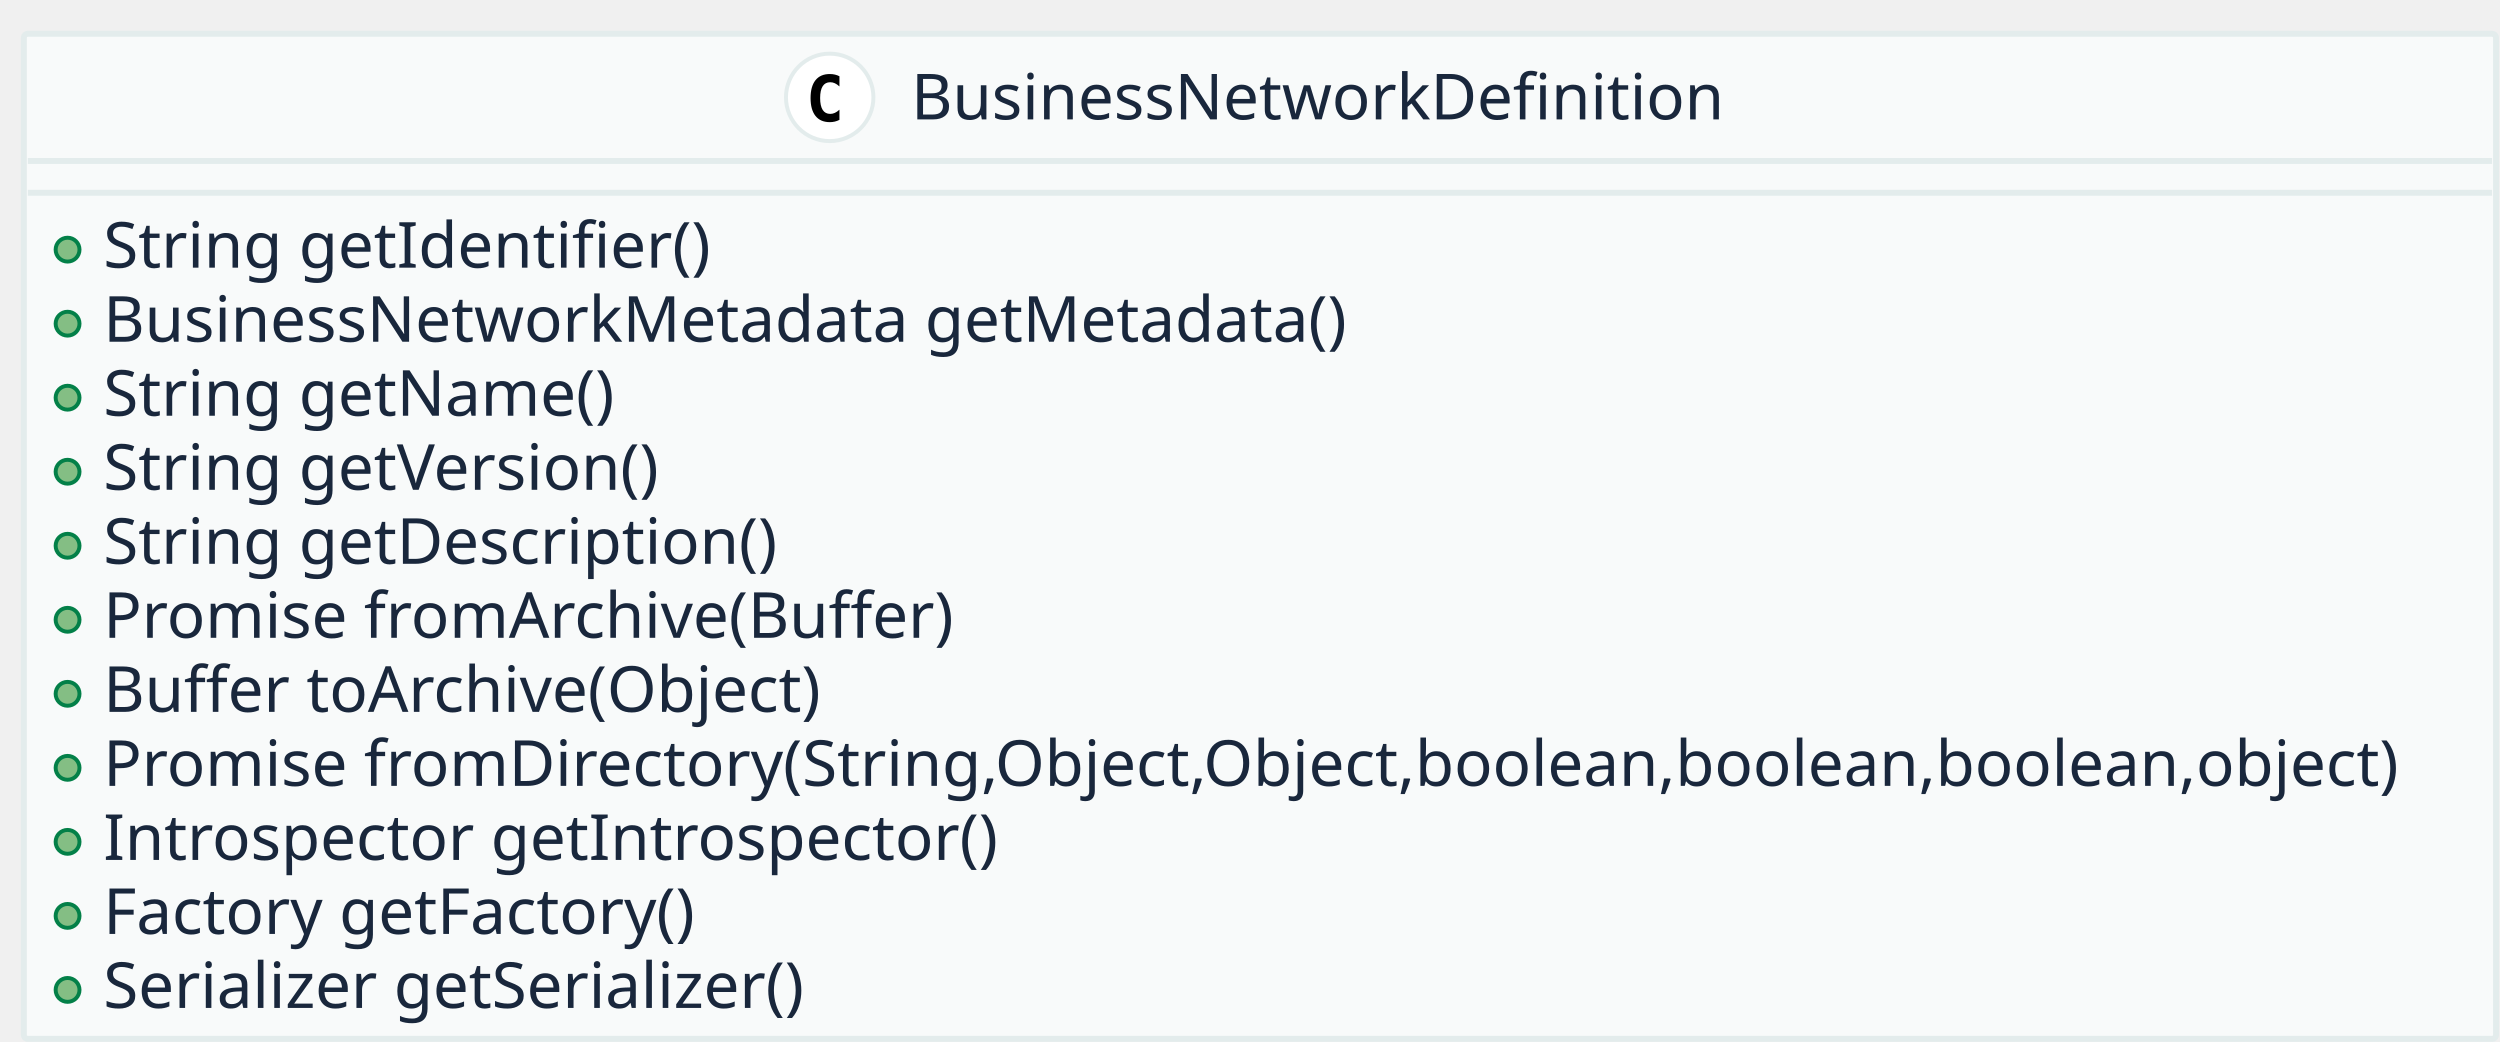
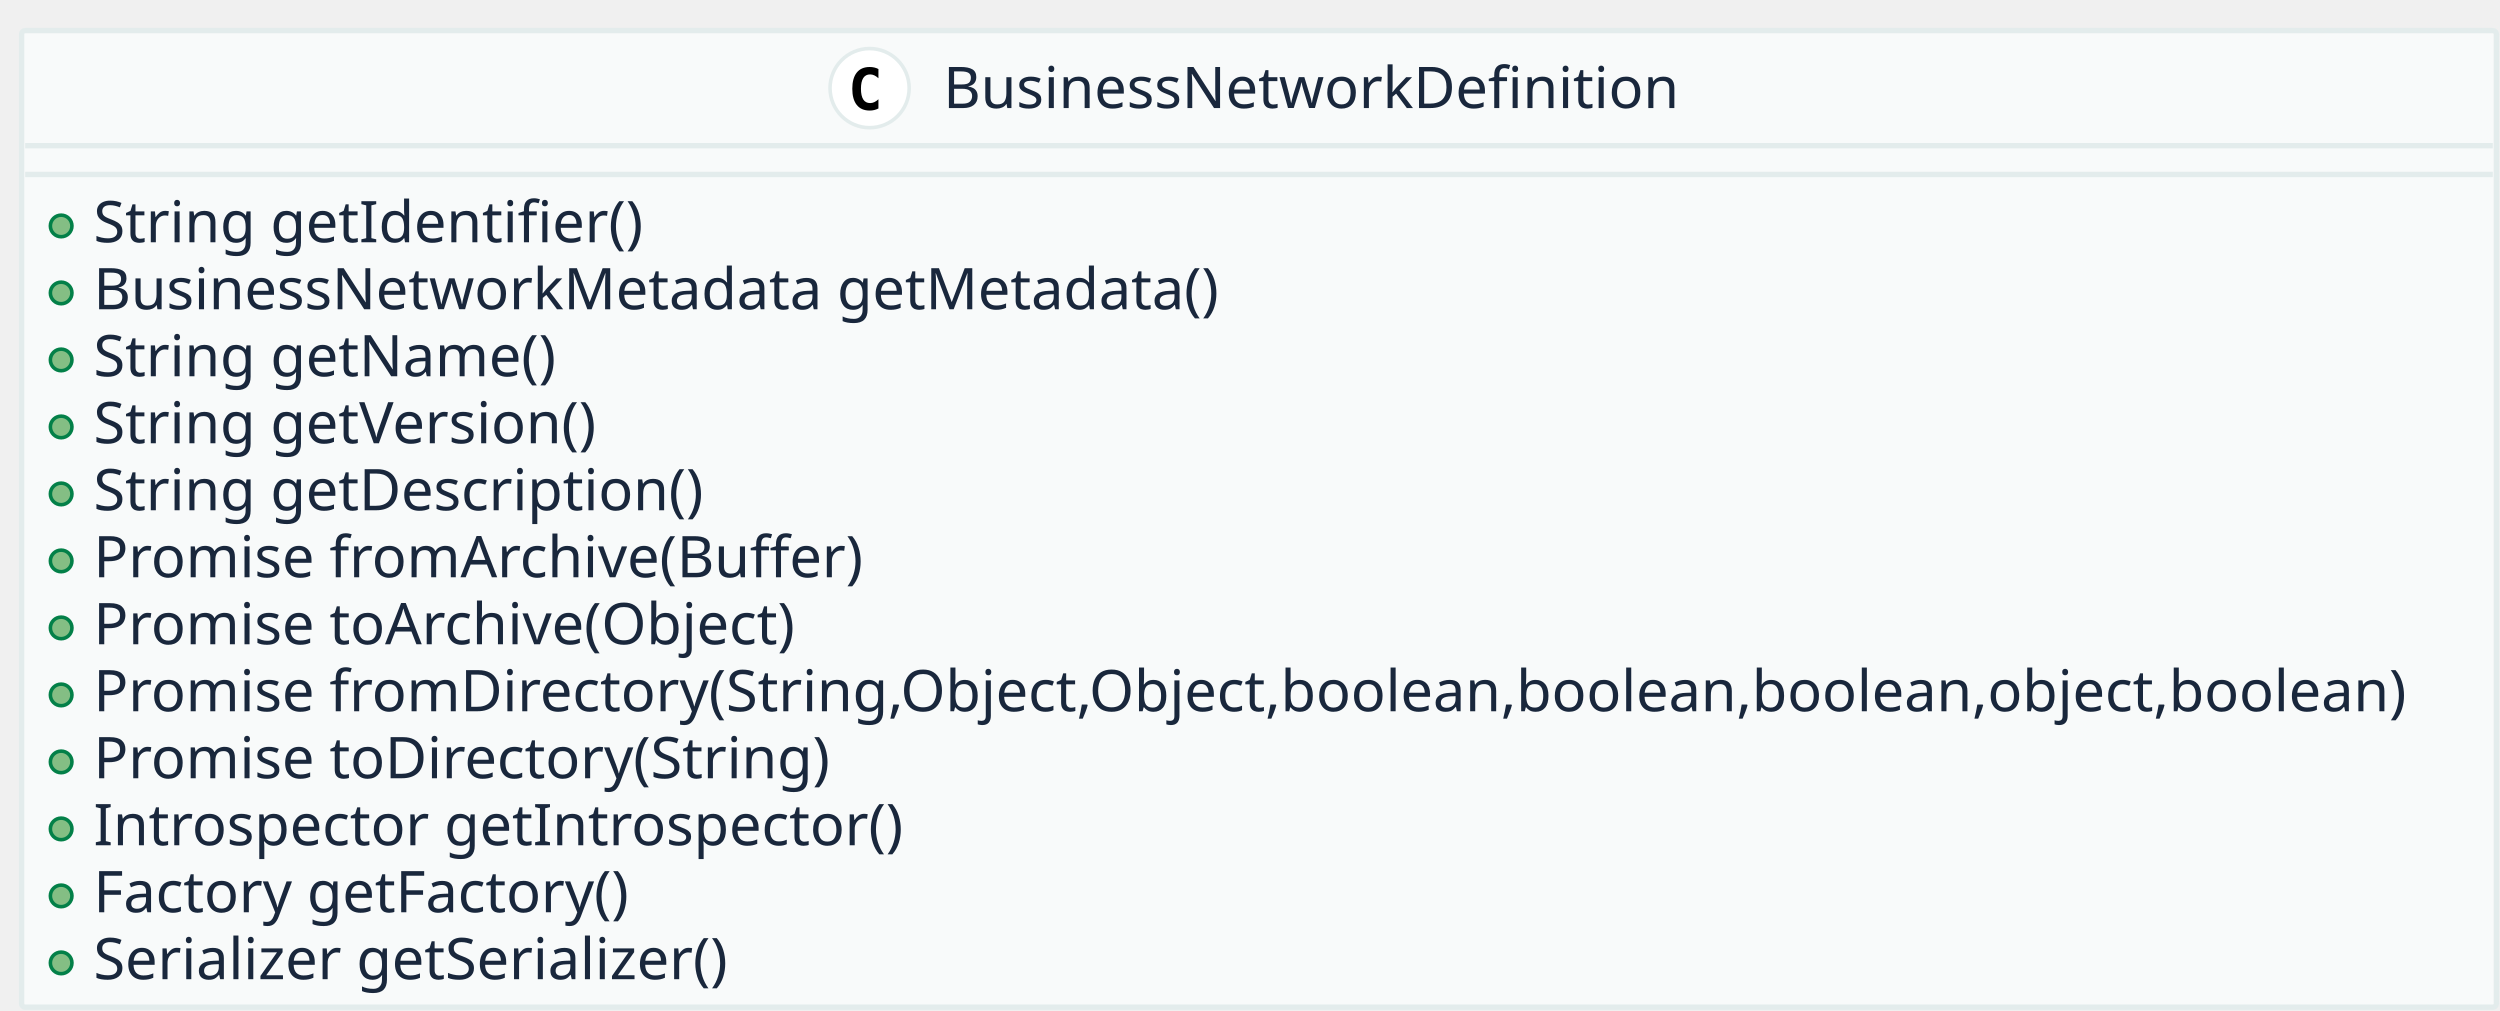
- <svg xmlns="http://www.w3.org/2000/svg" contentScriptType="application/ecmascript" contentStyleType="text/css" height="262px" preserveAspectRatio="none" style="width:629px;height:262px;" version="1.1" viewBox="0 0 629 262" width="629px" zoomAndPan="magnify">
+ <svg xmlns="http://www.w3.org/2000/svg" contentScriptType="application/ecmascript" contentStyleType="text/css" height="281px" preserveAspectRatio="none" style="width:695px;height:281px;" version="1.1" viewBox="0 0 695 281" width="695px" zoomAndPan="magnify">
  <defs />
  <g>
-     <rect fill="#F8FAFA" height="252.875" rx="1" ry="1" style="stroke: #E3ECEC; stroke-width: 1.5;" width="622" x="6" y="8.5" />
-     <ellipse cx="208.75" cy="24.5" fill="#FFFFFF" rx="11" ry="11" style="stroke: #E3ECEC; stroke-width: 1.0;" />
-     <path d="M211.203,30.156 Q210.656,30.438 210.055,30.586 Q209.453,30.734 208.781,30.734 Q206.422,30.734 205.18,29.172 Q203.938,27.609 203.938,24.672 Q203.938,21.734 205.18,20.18 Q206.422,18.625 208.781,18.625 Q209.453,18.625 210.062,18.766 Q210.672,18.906 211.203,19.188 L211.203,21.75 Q210.609,21.203 210.047,20.945 Q209.484,20.688 208.891,20.688 Q207.625,20.688 206.984,21.695 Q206.344,22.703 206.344,24.672 Q206.344,26.641 206.984,27.648 Q207.625,28.656 208.891,28.656 Q209.484,28.656 210.047,28.398 Q210.609,28.141 211.203,27.594 L211.203,30.156 Z " />
-     <text fill="#19273C" font-family="sans-serif" font-size="16" lengthAdjust="spacingAndGlyphs" textLength="208" x="229.25" y="30.039">BusinessNetworkDefinition</text>
-     <line style="stroke: #E3ECEC; stroke-width: 1.5;" x1="7" x2="627" y1="40.5" y2="40.5" />
-     <line style="stroke: #E3ECEC; stroke-width: 1.5;" x1="7" x2="627" y1="48.5" y2="48.5" />
+     <rect fill="#F8FAFA" height="271.5" rx="1" ry="1" style="stroke: #E3ECEC; stroke-width: 1.5;" width="688" x="6" y="8.5" />
+     <ellipse cx="241.75" cy="24.5" fill="#FFFFFF" rx="11" ry="11" style="stroke: #E3ECEC; stroke-width: 1.0;" />
+     <path d="M244.203,30.156 Q243.656,30.438 243.055,30.586 Q242.453,30.734 241.781,30.734 Q239.422,30.734 238.18,29.172 Q236.938,27.609 236.938,24.672 Q236.938,21.734 238.18,20.18 Q239.422,18.625 241.781,18.625 Q242.453,18.625 243.062,18.766 Q243.672,18.906 244.203,19.188 L244.203,21.75 Q243.609,21.203 243.047,20.945 Q242.484,20.688 241.891,20.688 Q240.625,20.688 239.984,21.695 Q239.344,22.703 239.344,24.672 Q239.344,26.641 239.984,27.648 Q240.625,28.656 241.891,28.656 Q242.484,28.656 243.047,28.398 Q243.609,28.141 244.203,27.594 L244.203,30.156 Z " />
+     <text fill="#19273C" font-family="sans-serif" font-size="16" lengthAdjust="spacingAndGlyphs" textLength="208" x="262.25" y="30.039">BusinessNetworkDefinition</text>
+     <line style="stroke: #E3ECEC; stroke-width: 1.5;" x1="7" x2="693" y1="40.5" y2="40.5" />
+     <line style="stroke: #E3ECEC; stroke-width: 1.5;" x1="7" x2="693" y1="48.5" y2="48.5" />
    <ellipse cx="17" cy="62.812" fill="#84BE84" rx="3" ry="3" style="stroke: #038048; stroke-width: 1.0;" />
    <text fill="#19273C" font-family="sans-serif" font-size="16" lengthAdjust="spacingAndGlyphs" textLength="156" x="26" y="67.352">String getIdentifier()</text>
    <ellipse cx="17" cy="81.438" fill="#84BE84" rx="3" ry="3" style="stroke: #038048; stroke-width: 1.0;" />
    <text fill="#19273C" font-family="sans-serif" font-size="16" lengthAdjust="spacingAndGlyphs" textLength="320" x="26" y="85.977">BusinessNetworkMetadata getMetadata()</text>
    <ellipse cx="17" cy="100.062" fill="#84BE84" rx="3" ry="3" style="stroke: #038048; stroke-width: 1.0;" />
    <text fill="#19273C" font-family="sans-serif" font-size="16" lengthAdjust="spacingAndGlyphs" textLength="133" x="26" y="104.602">String getName()</text>
    <ellipse cx="17" cy="118.688" fill="#84BE84" rx="3" ry="3" style="stroke: #038048; stroke-width: 1.0;" />
    <text fill="#19273C" font-family="sans-serif" font-size="16" lengthAdjust="spacingAndGlyphs" textLength="147" x="26" y="123.227">String getVersion()</text>
    <ellipse cx="17" cy="137.312" fill="#84BE84" rx="3" ry="3" style="stroke: #038048; stroke-width: 1.0;" />
    <text fill="#19273C" font-family="sans-serif" font-size="16" lengthAdjust="spacingAndGlyphs" textLength="176" x="26" y="141.852">String getDescription()</text>
    <ellipse cx="17" cy="155.938" fill="#84BE84" rx="3" ry="3" style="stroke: #038048; stroke-width: 1.0;" />
    <text fill="#19273C" font-family="sans-serif" font-size="16" lengthAdjust="spacingAndGlyphs" textLength="225" x="26" y="160.477">Promise fromArchive(Buffer)</text>
    <ellipse cx="17" cy="174.562" fill="#84BE84" rx="3" ry="3" style="stroke: #038048; stroke-width: 1.0;" />
-     <text fill="#19273C" font-family="sans-serif" font-size="16" lengthAdjust="spacingAndGlyphs" textLength="190" x="26" y="179.102">Buffer toArchive(Object)</text>
+     <text fill="#19273C" font-family="sans-serif" font-size="16" lengthAdjust="spacingAndGlyphs" textLength="204" x="26" y="179.102">Promise toArchive(Object)</text>
    <ellipse cx="17" cy="193.188" fill="#84BE84" rx="3" ry="3" style="stroke: #038048; stroke-width: 1.0;" />
-     <text fill="#19273C" font-family="sans-serif" font-size="16" lengthAdjust="spacingAndGlyphs" textLength="596" x="26" y="197.727">Promise fromDirectory(String,Object,Object,boolean,boolean,boolean,object)</text>
+     <text fill="#19273C" font-family="sans-serif" font-size="16" lengthAdjust="spacingAndGlyphs" textLength="662" x="26" y="197.727">Promise fromDirectory(String,Object,Object,boolean,boolean,boolean,object,boolean)</text>
    <ellipse cx="17" cy="211.812" fill="#84BE84" rx="3" ry="3" style="stroke: #038048; stroke-width: 1.0;" />
-     <text fill="#19273C" font-family="sans-serif" font-size="16" lengthAdjust="spacingAndGlyphs" textLength="238" x="26" y="216.352">Introspector getIntrospector()</text>
+     <text fill="#19273C" font-family="sans-serif" font-size="16" lengthAdjust="spacingAndGlyphs" textLength="214" x="26" y="216.352">Promise toDirectory(String)</text>
    <ellipse cx="17" cy="230.438" fill="#84BE84" rx="3" ry="3" style="stroke: #038048; stroke-width: 1.0;" />
-     <text fill="#19273C" font-family="sans-serif" font-size="16" lengthAdjust="spacingAndGlyphs" textLength="160" x="26" y="234.977">Factory getFactory()</text>
+     <text fill="#19273C" font-family="sans-serif" font-size="16" lengthAdjust="spacingAndGlyphs" textLength="238" x="26" y="234.977">Introspector getIntrospector()</text>
    <ellipse cx="17" cy="249.062" fill="#84BE84" rx="3" ry="3" style="stroke: #038048; stroke-width: 1.0;" />
-     <text fill="#19273C" font-family="sans-serif" font-size="16" lengthAdjust="spacingAndGlyphs" textLength="180" x="26" y="253.602">Serializer getSerializer()</text>
+     <text fill="#19273C" font-family="sans-serif" font-size="16" lengthAdjust="spacingAndGlyphs" textLength="160" x="26" y="253.602">Factory getFactory()</text>
+     <ellipse cx="17" cy="267.688" fill="#84BE84" rx="3" ry="3" style="stroke: #038048; stroke-width: 1.0;" />
+     <text fill="#19273C" font-family="sans-serif" font-size="16" lengthAdjust="spacingAndGlyphs" textLength="180" x="26" y="272.227">Serializer getSerializer()</text>
  </g>
</svg>
